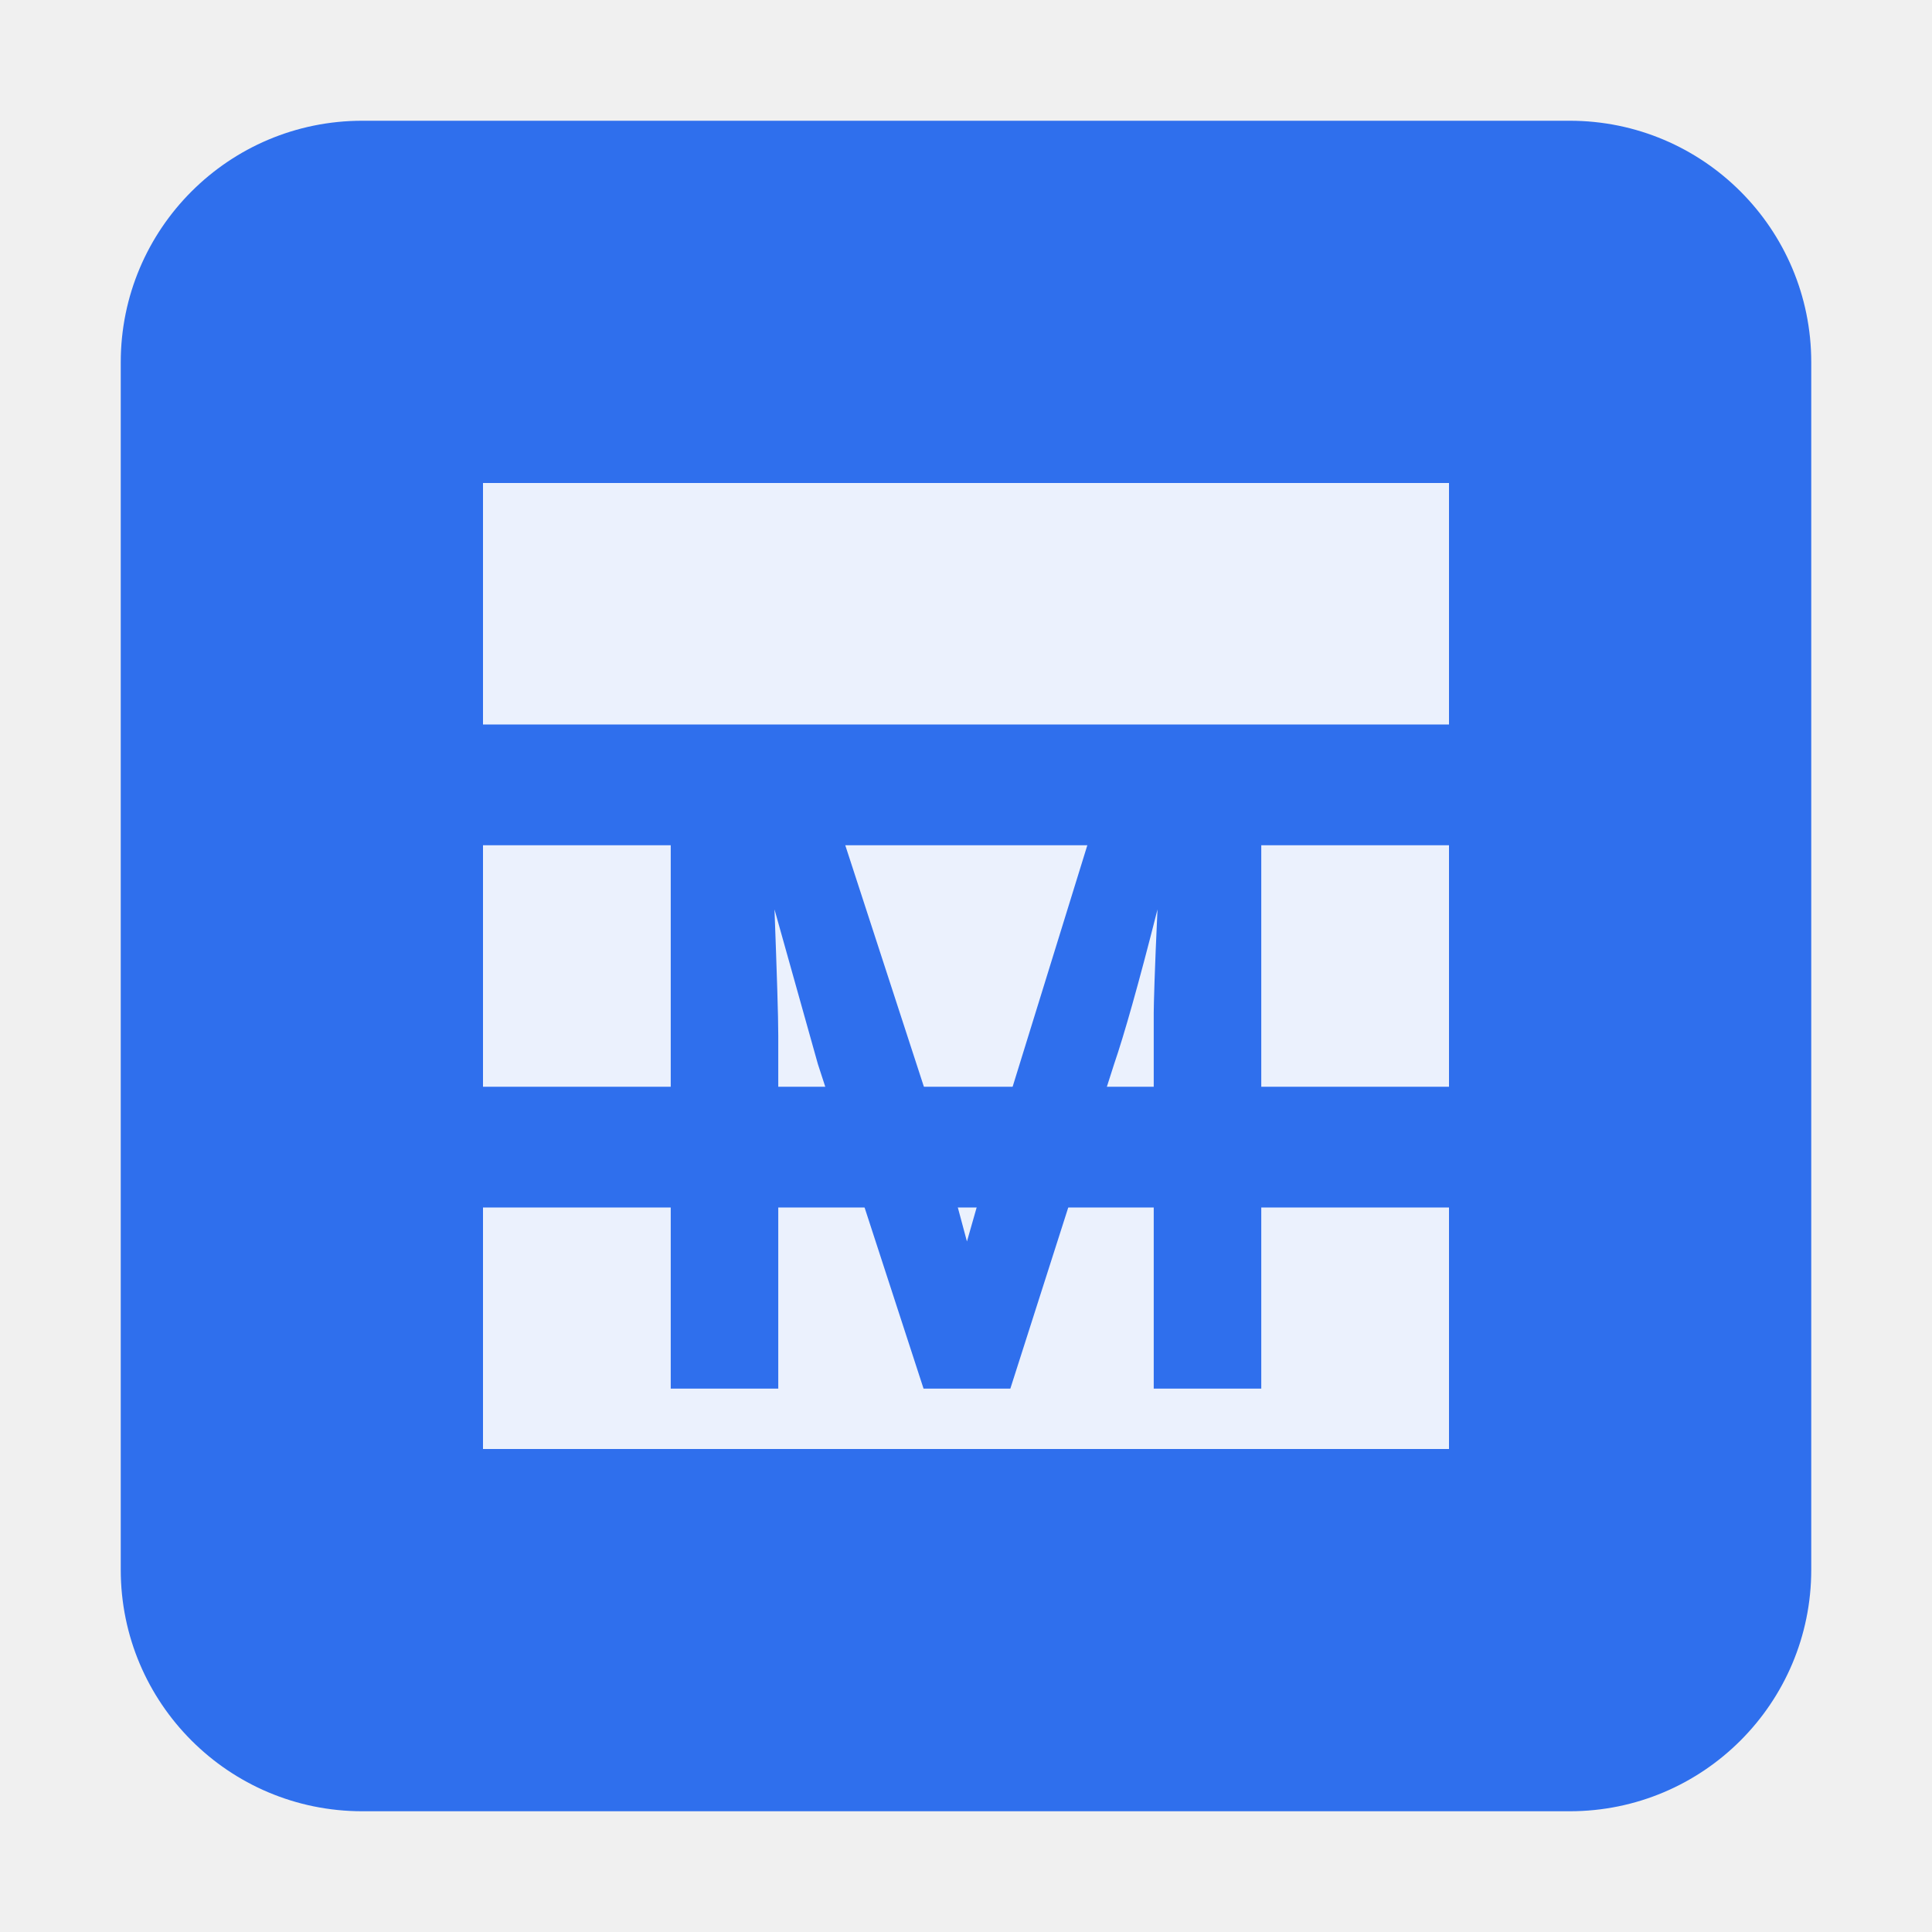
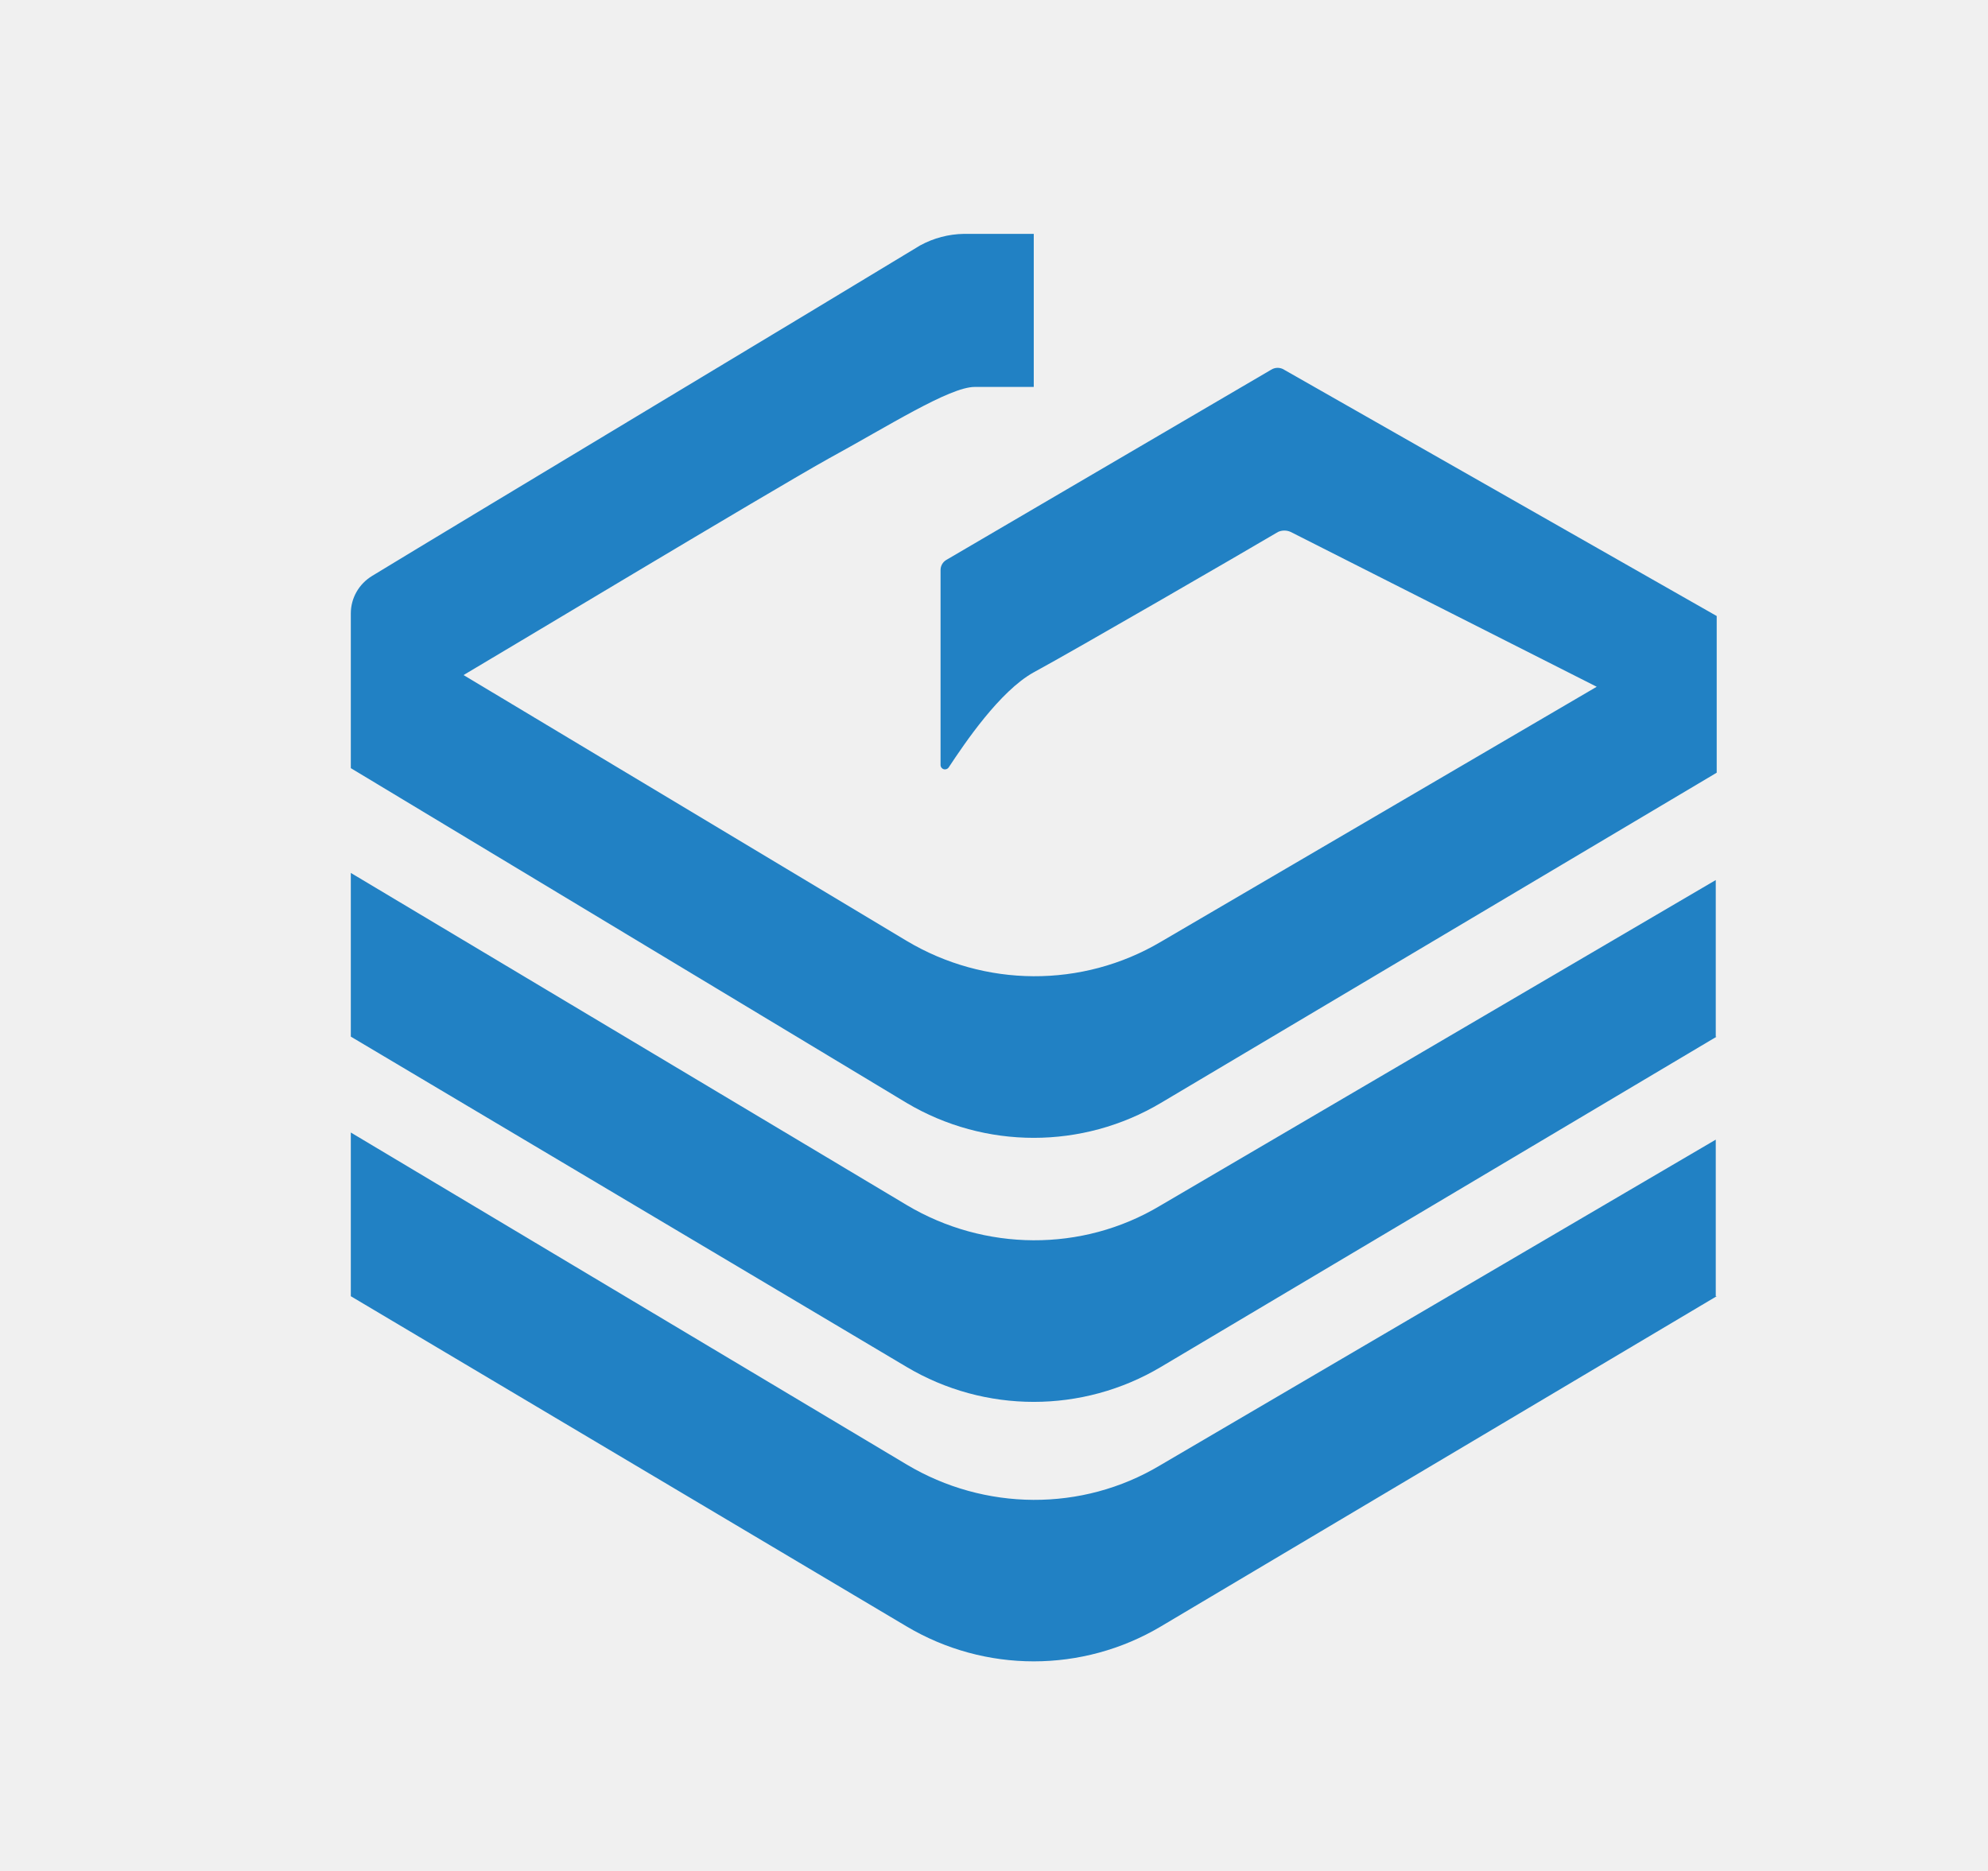
- <svg xmlns="http://www.w3.org/2000/svg" width="16" height="16" viewBox="0 0 16 16">
-   <rect x="1" y="1" width="14" height="14" rx="2" fill="#2F6FED" />
-   <path d="M4 4h8v2H4V4Zm0 3h8v2H4V7Zm0 3h8v2H4v-2Z" fill="#FFFFFF" opacity=".9" />
-   <text x="8" y="11.5" text-anchor="middle" font-family="Arial, sans-serif" font-size="7" font-weight="700" fill="#2F6FED">M</text>
+ <svg xmlns="http://www.w3.org/2000/svg" t="1783100389638" class="icon" viewBox="0 0 1088 1024" version="1.1" p-id="14312" width="17" height="16">
+   <path d="M939.52 709.44l-304.192 180.736a136.192 136.192 0 0 1-139.136 0L192 709.44v-89.6l304.192 181.696c42.624 25.472 96 25.984 138.624 0.512l304.192-178.304v85.696h0.512z" fill="#2181C4" p-id="14313" />
+   <path d="M939.52 567.36L635.328 748.16a136.192 136.192 0 0 1-139.136 0L192 567.36v-89.6l304.192 181.76c42.624 25.408 96 25.92 138.624 0.448l304.192-178.304v85.76h0.512z" fill="#2181C4" p-id="14314" />
+   <path d="M939.52 337.152v85.76L635.328 603.648a136.192 136.192 0 0 1-139.136 0L192 420.416V335.68c0-8.32 4.416-16.128 11.776-20.544 49.92-30.4 249.792-150.4 299.776-180.8A51.648 51.648 0 0 1 527.552 128h38.208v83.776h-32.32c-13.76 0-47.552 21.568-79.872 39.168-30.848 17.152-188.096 111.68-199.872 118.528l242.496 145.472c42.624 25.472 96 25.984 139.136 0.512l238.528-139.584-167.488-84.736a8.32 8.32 0 0 0-6.912 0c-19.072 11.264-111.168 64.64-133.76 76.864-18.56 10.304-37.696 38.72-46.464 51.968a2.432 2.432 0 0 1-4.48-1.472V311.936a6.4 6.4 0 0 1 3.2-5.504l177.6-104a6.656 6.656 0 0 1 7.36 0l236.608 134.72z" fill="#2181C4" p-id="14315" />
</svg>
